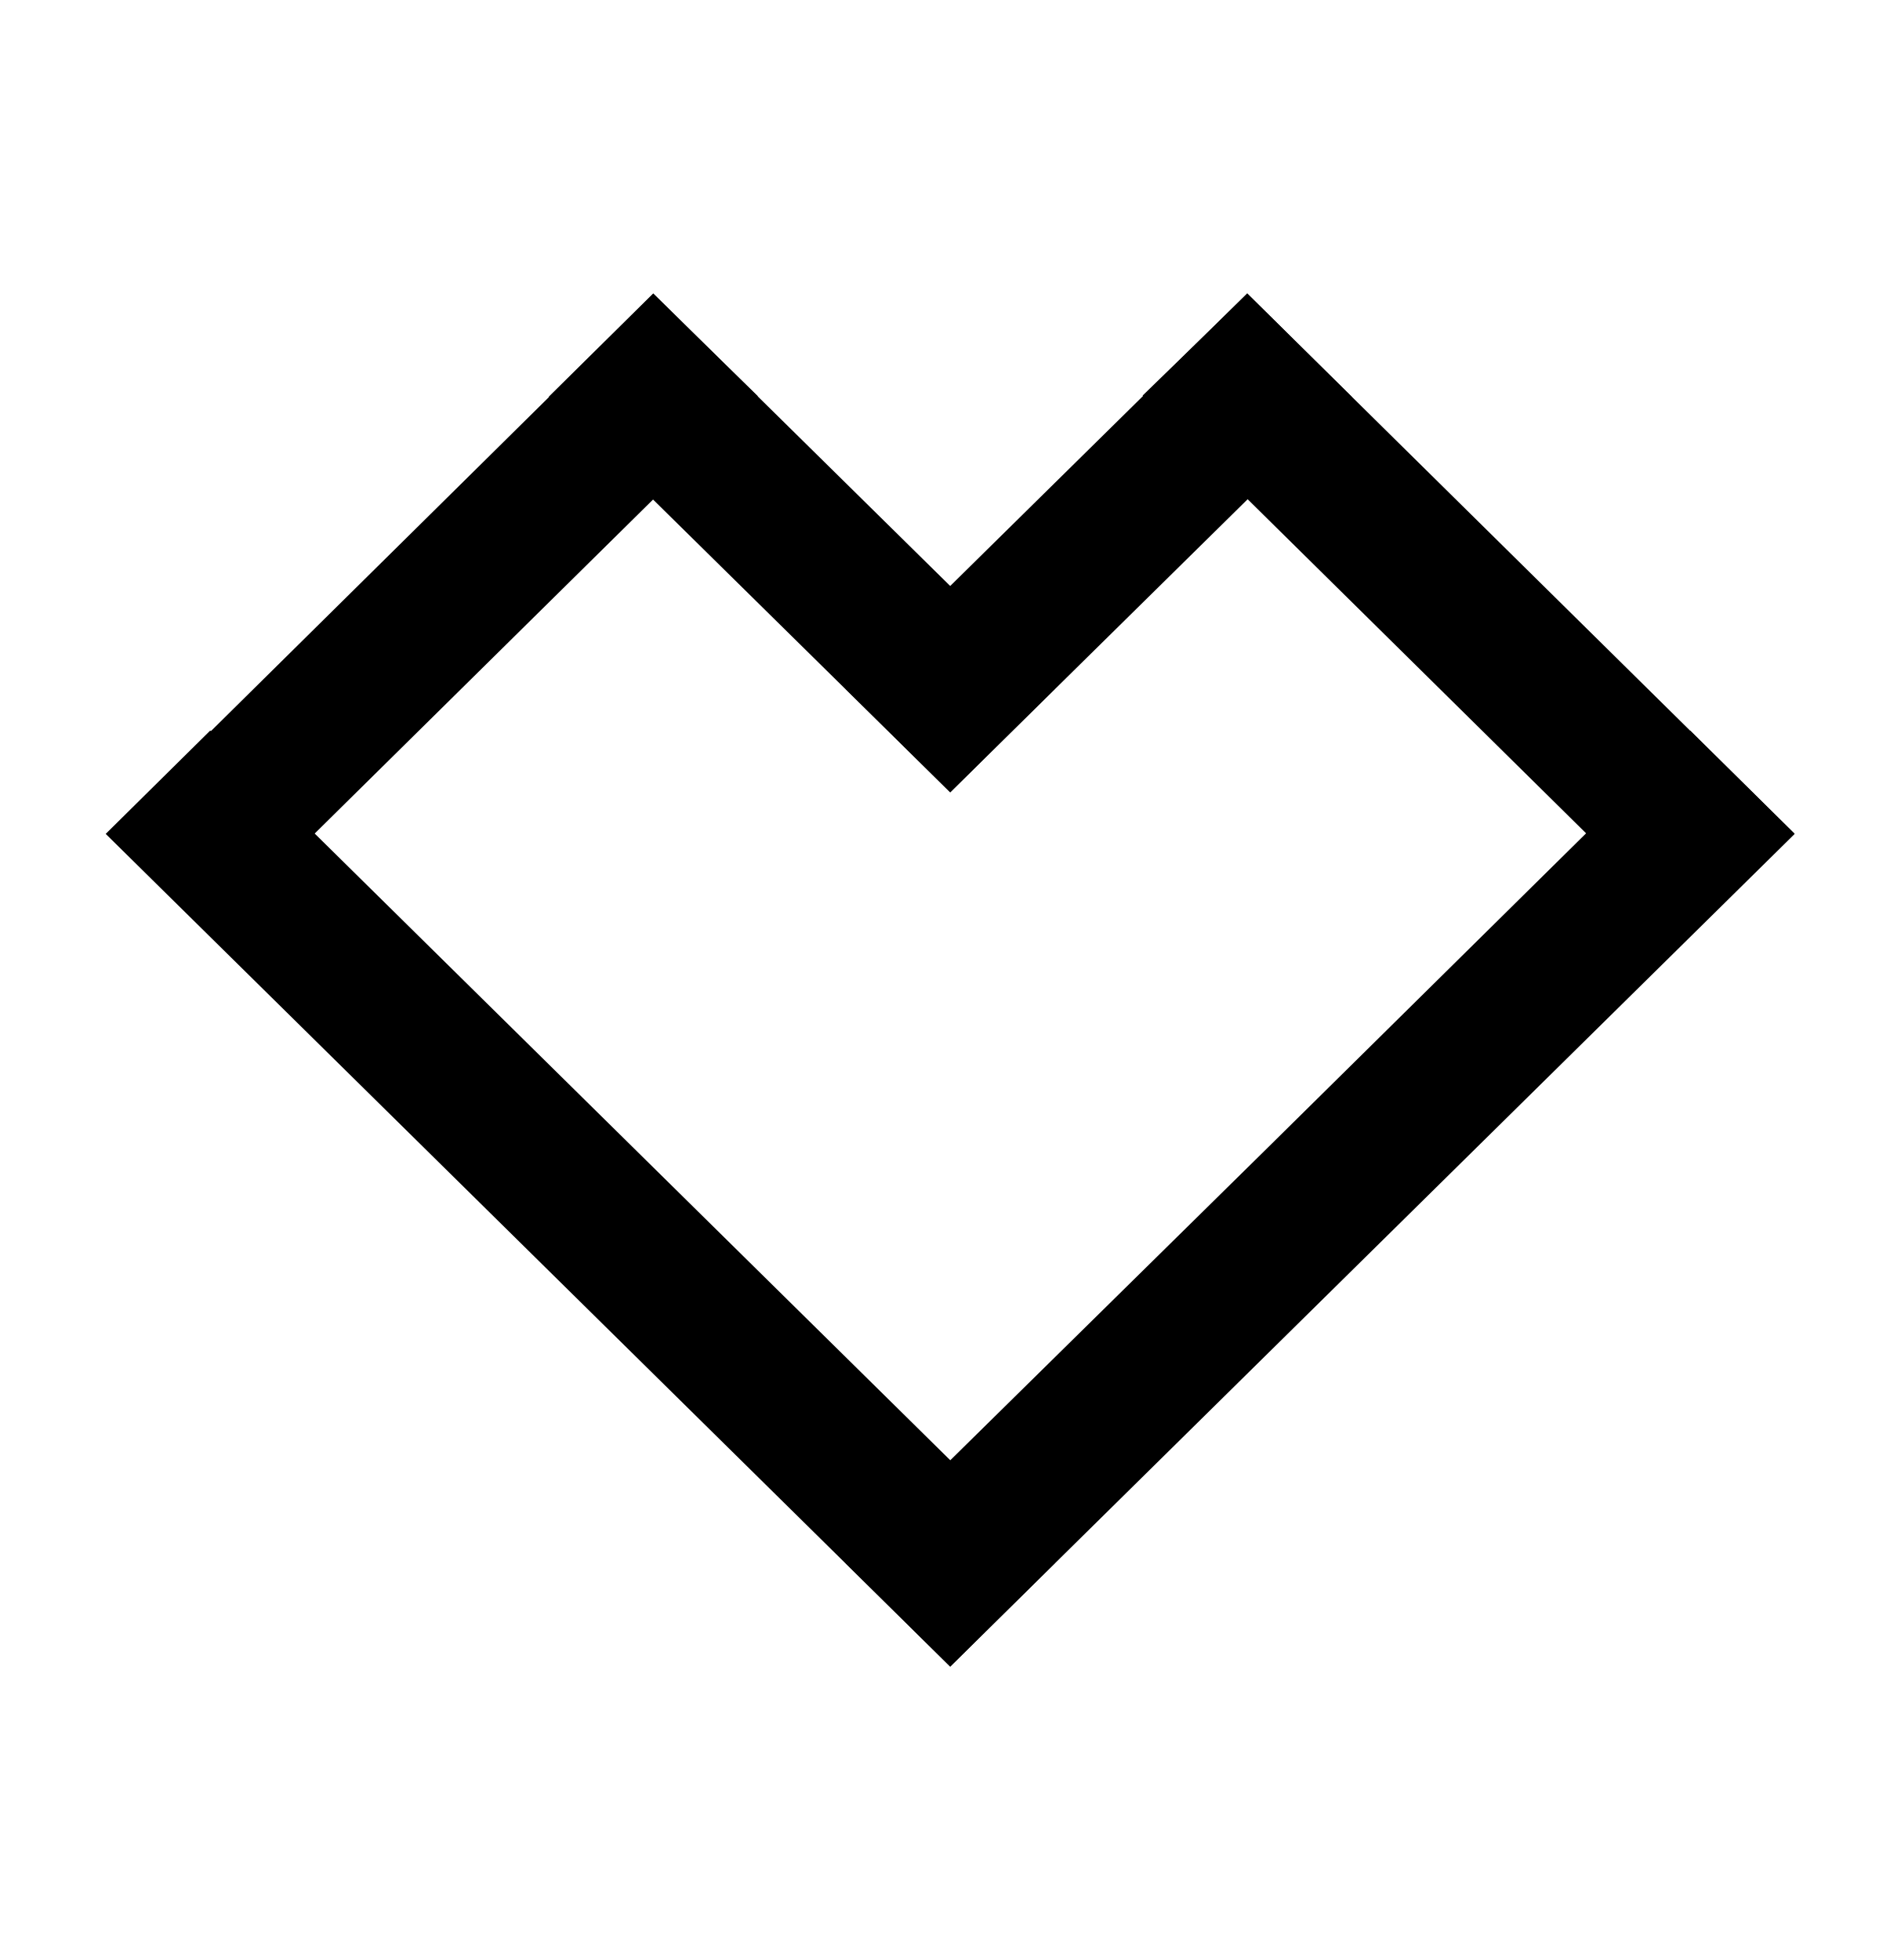
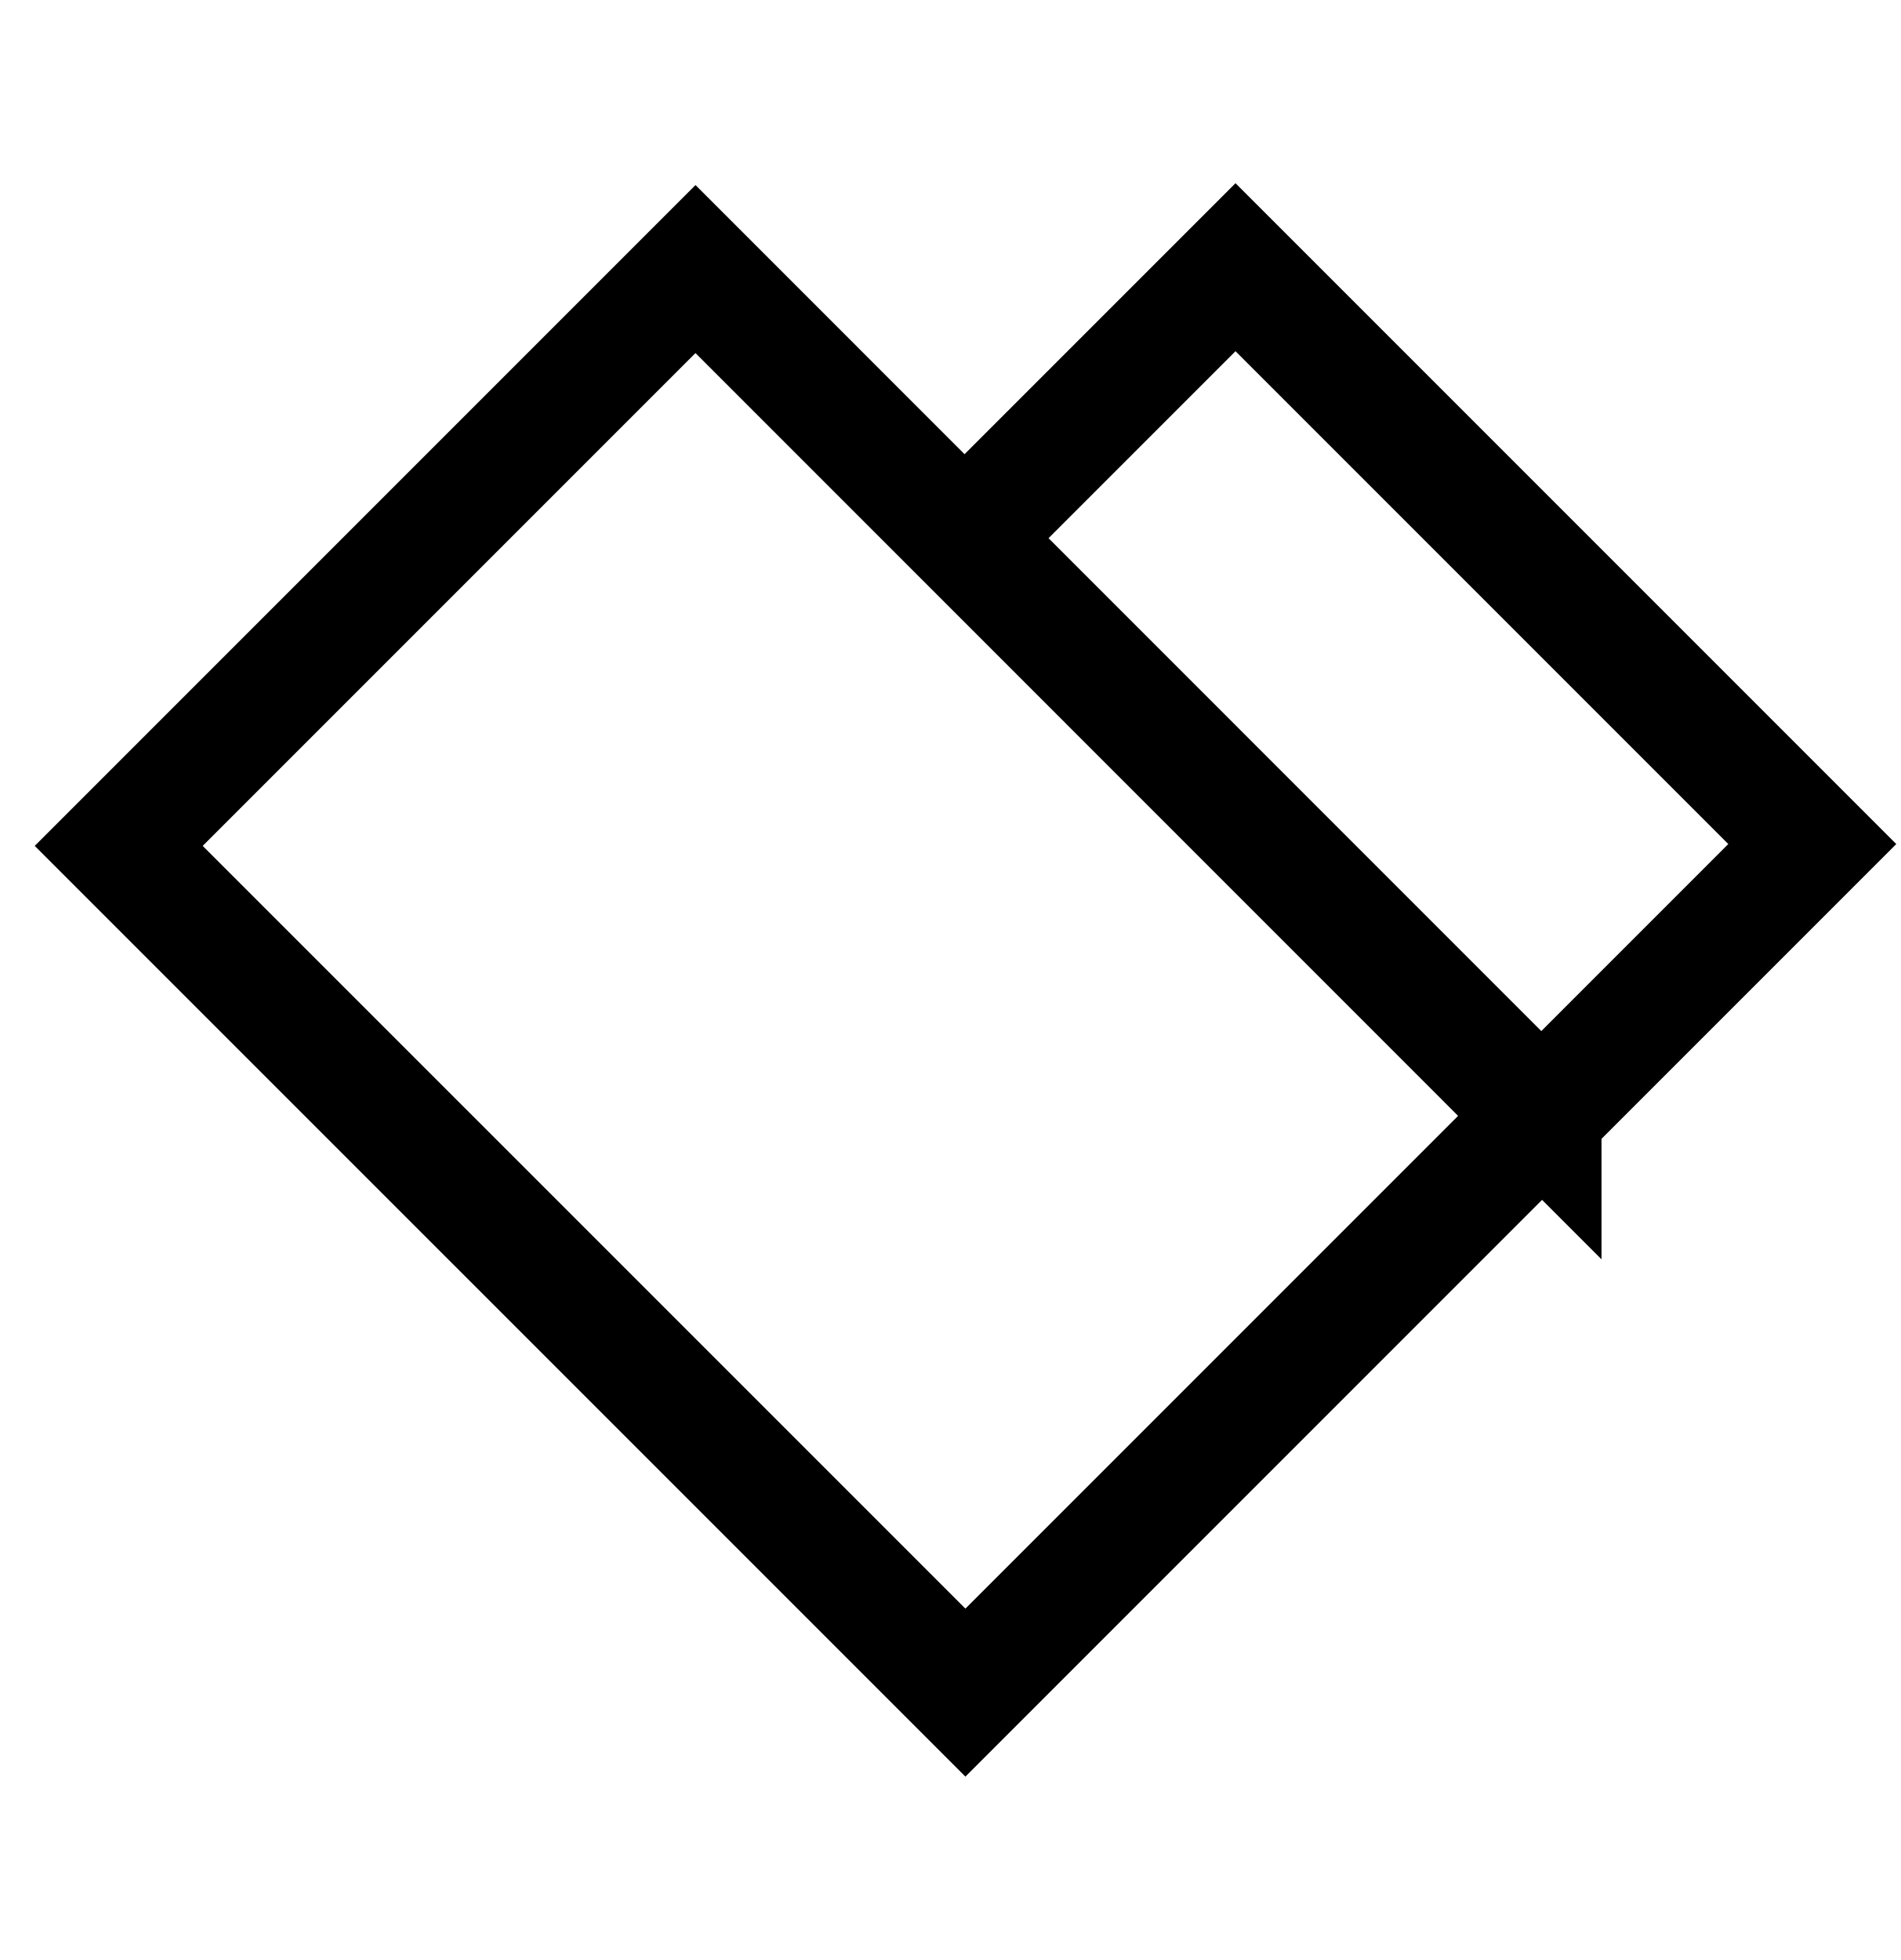
<svg xmlns="http://www.w3.org/2000/svg" viewBox="0 0 32 33">
-   <path d="m11 4.94 6.76 6.66L16 13.34 9.24 6.68 11 4.94Z" fill="currentColor" />
-   <path d="m21 4.94-6.76 6.66L16 13.34l6.76-6.66L21 4.94ZM11 4.95 1.8 14.04l1.75 1.72 9.21-9.09L11 4.95Z" fill="currentColor" />
-   <path d="m21 4.94 9.21 9.09-1.75 1.73-9.22-9.1L21 4.95ZM3.54 12.3l14.22 14.02L16 28.06 1.78 14.04l1.76-1.74Z" fill="currentColor" />
-   <path d="m28.46 12.3-7.1 7.01-7.12 7.01L16 28.06l14.22-14.02-1.76-1.74Z" fill="currentColor" />
+   <path fill="none" d="m25.95 18.777 4.566-4.566-9.712-9.712-4.566 4.566" stroke="currentColor" stroke-width="2" stroke-miterlimit="10" />
+   <path fill="none" d="M25.967 18.788 11.711 4.53l-9.712 9.712 14.257 14.256 9.711-9.711Z" stroke="currentColor" stroke-width="2" stroke-miterlimit="10" />
</svg>
